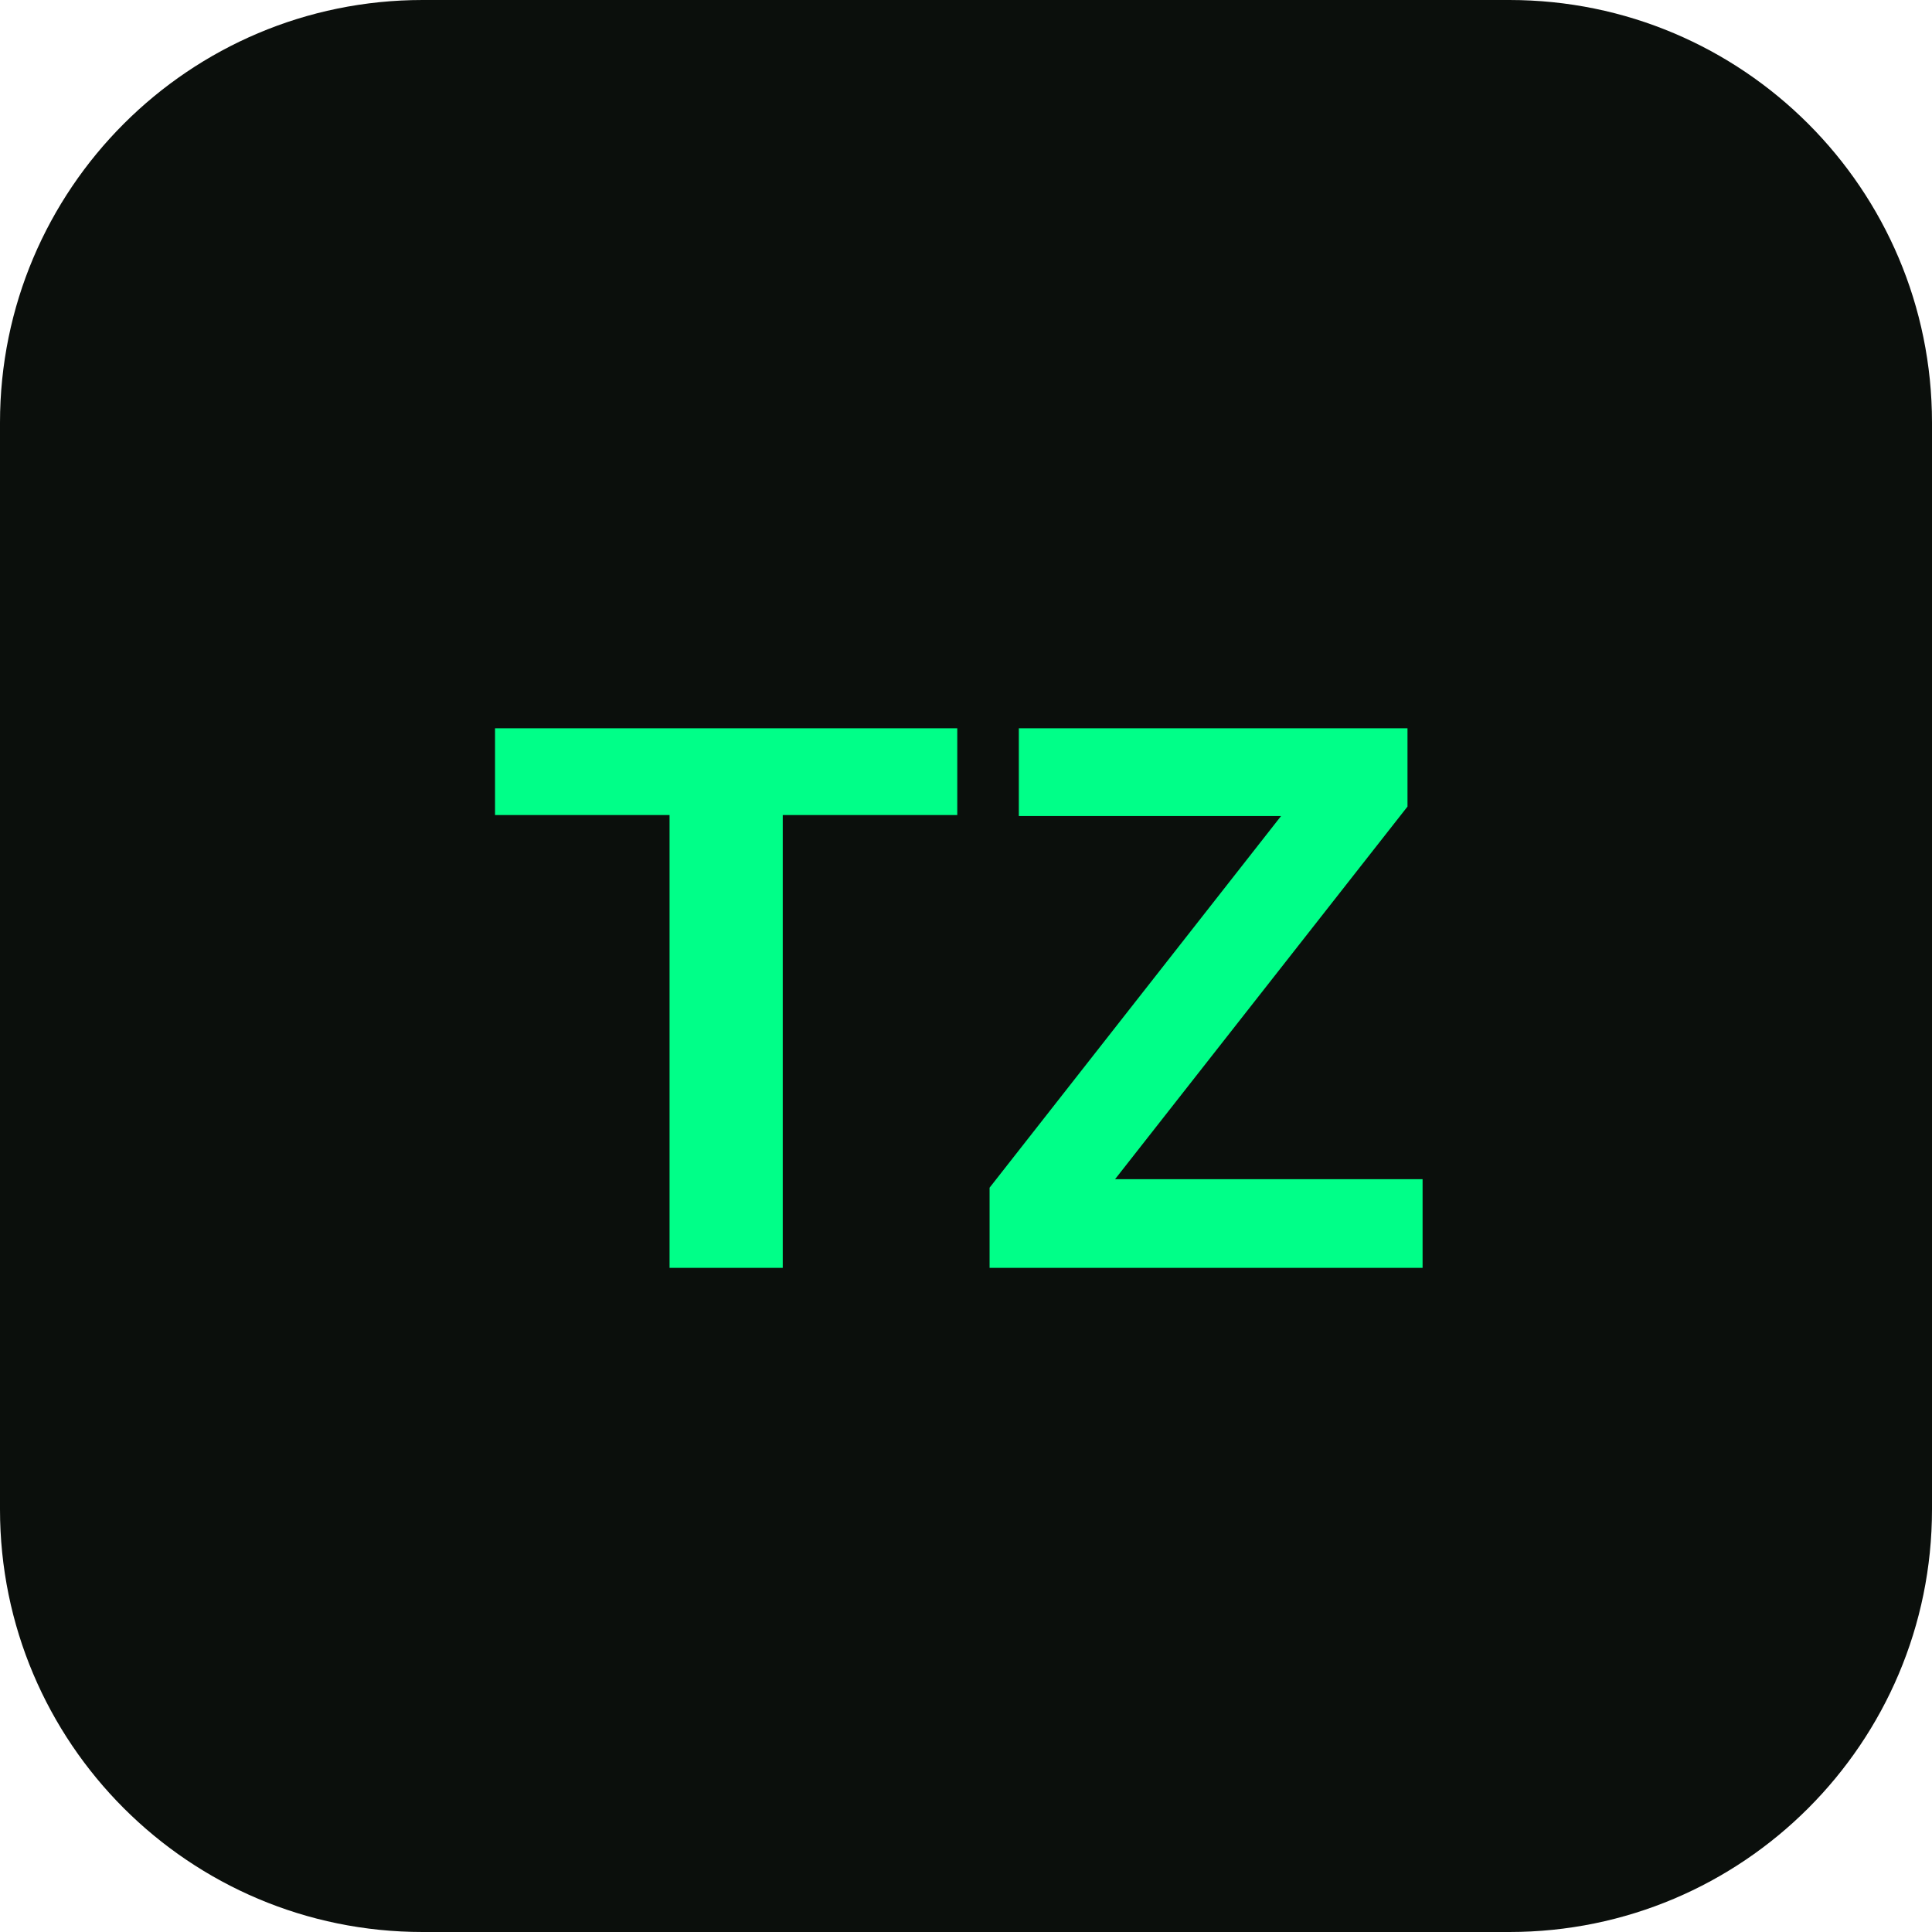
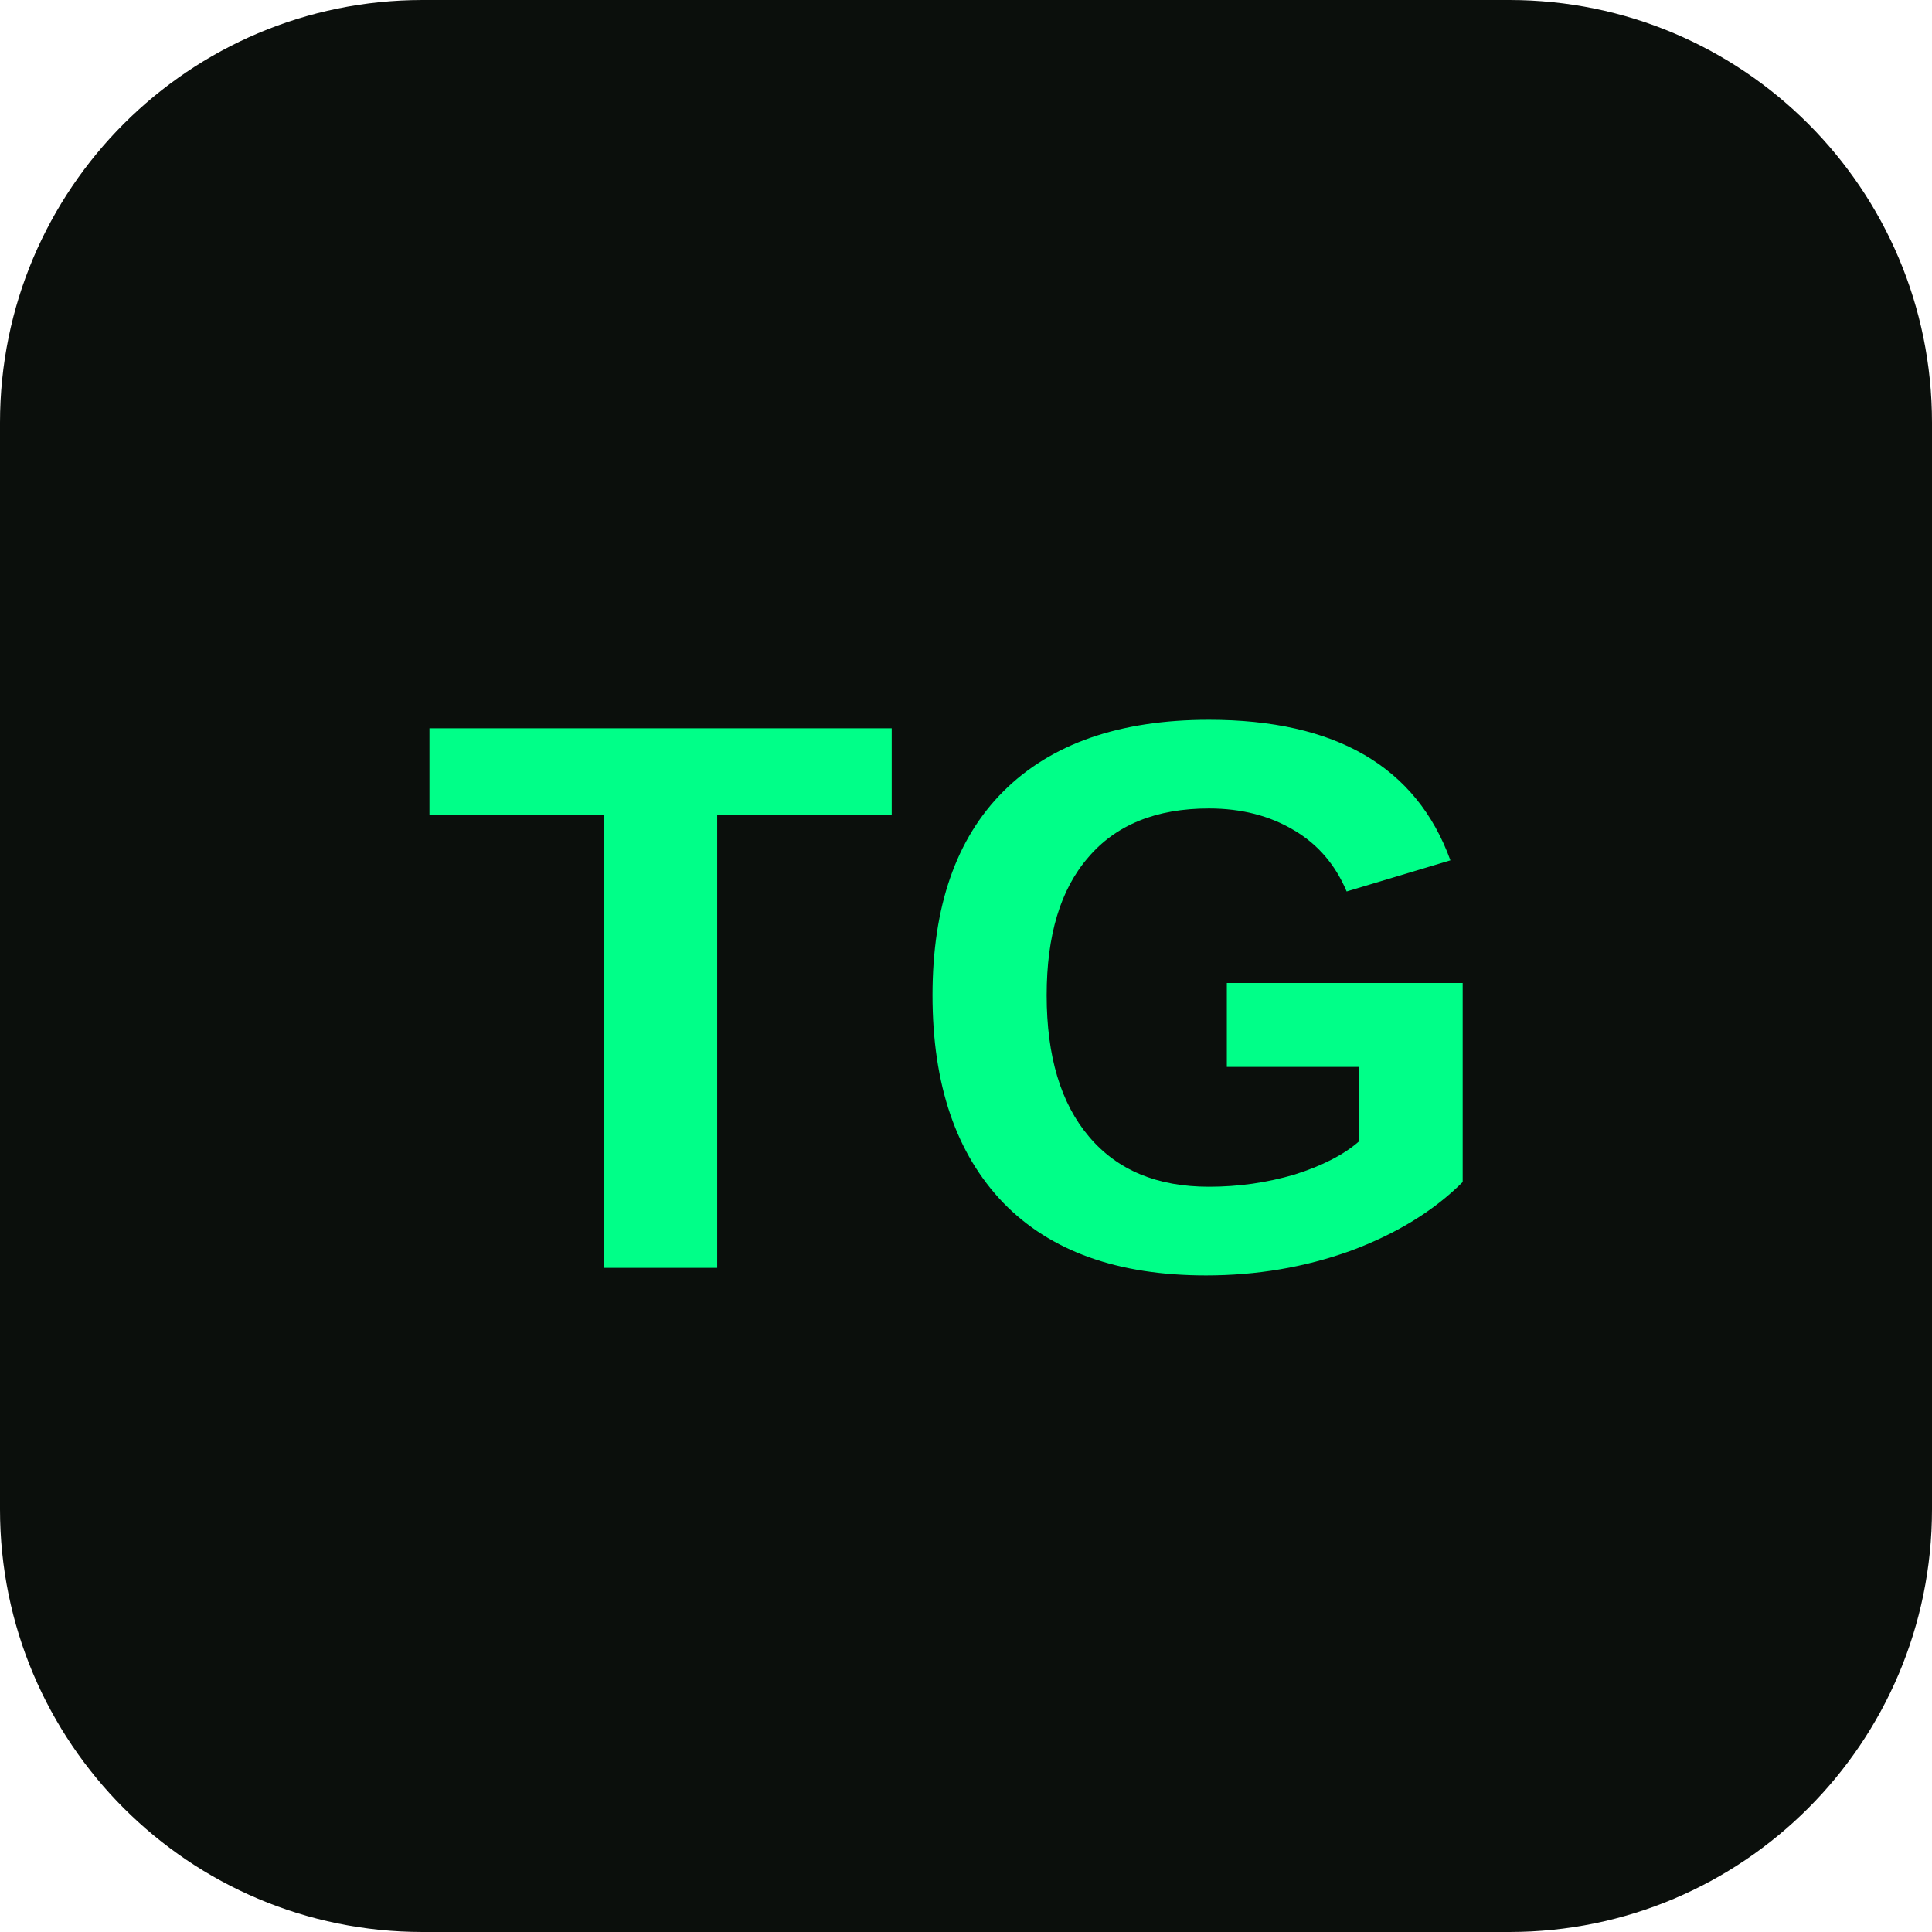
<svg xmlns="http://www.w3.org/2000/svg" viewBox="0 0 32 32">
  <rect width="32" height="32" rx="7" fill="#0b0f0c" />
-   <text x="16" y="21" dominant-baseline="auto" text-anchor="middle" font-family="Arial Black,Arial,sans-serif" font-weight="900" font-size="13" fill="#00ff88">TZ</text>
+   <text x="16" y="21" dominant-baseline="auto" text-anchor="middle" font-family="Arial Black,Arial,sans-serif" font-weight="900" font-size="13" fill="#00ff88">TG</text>
</svg>
